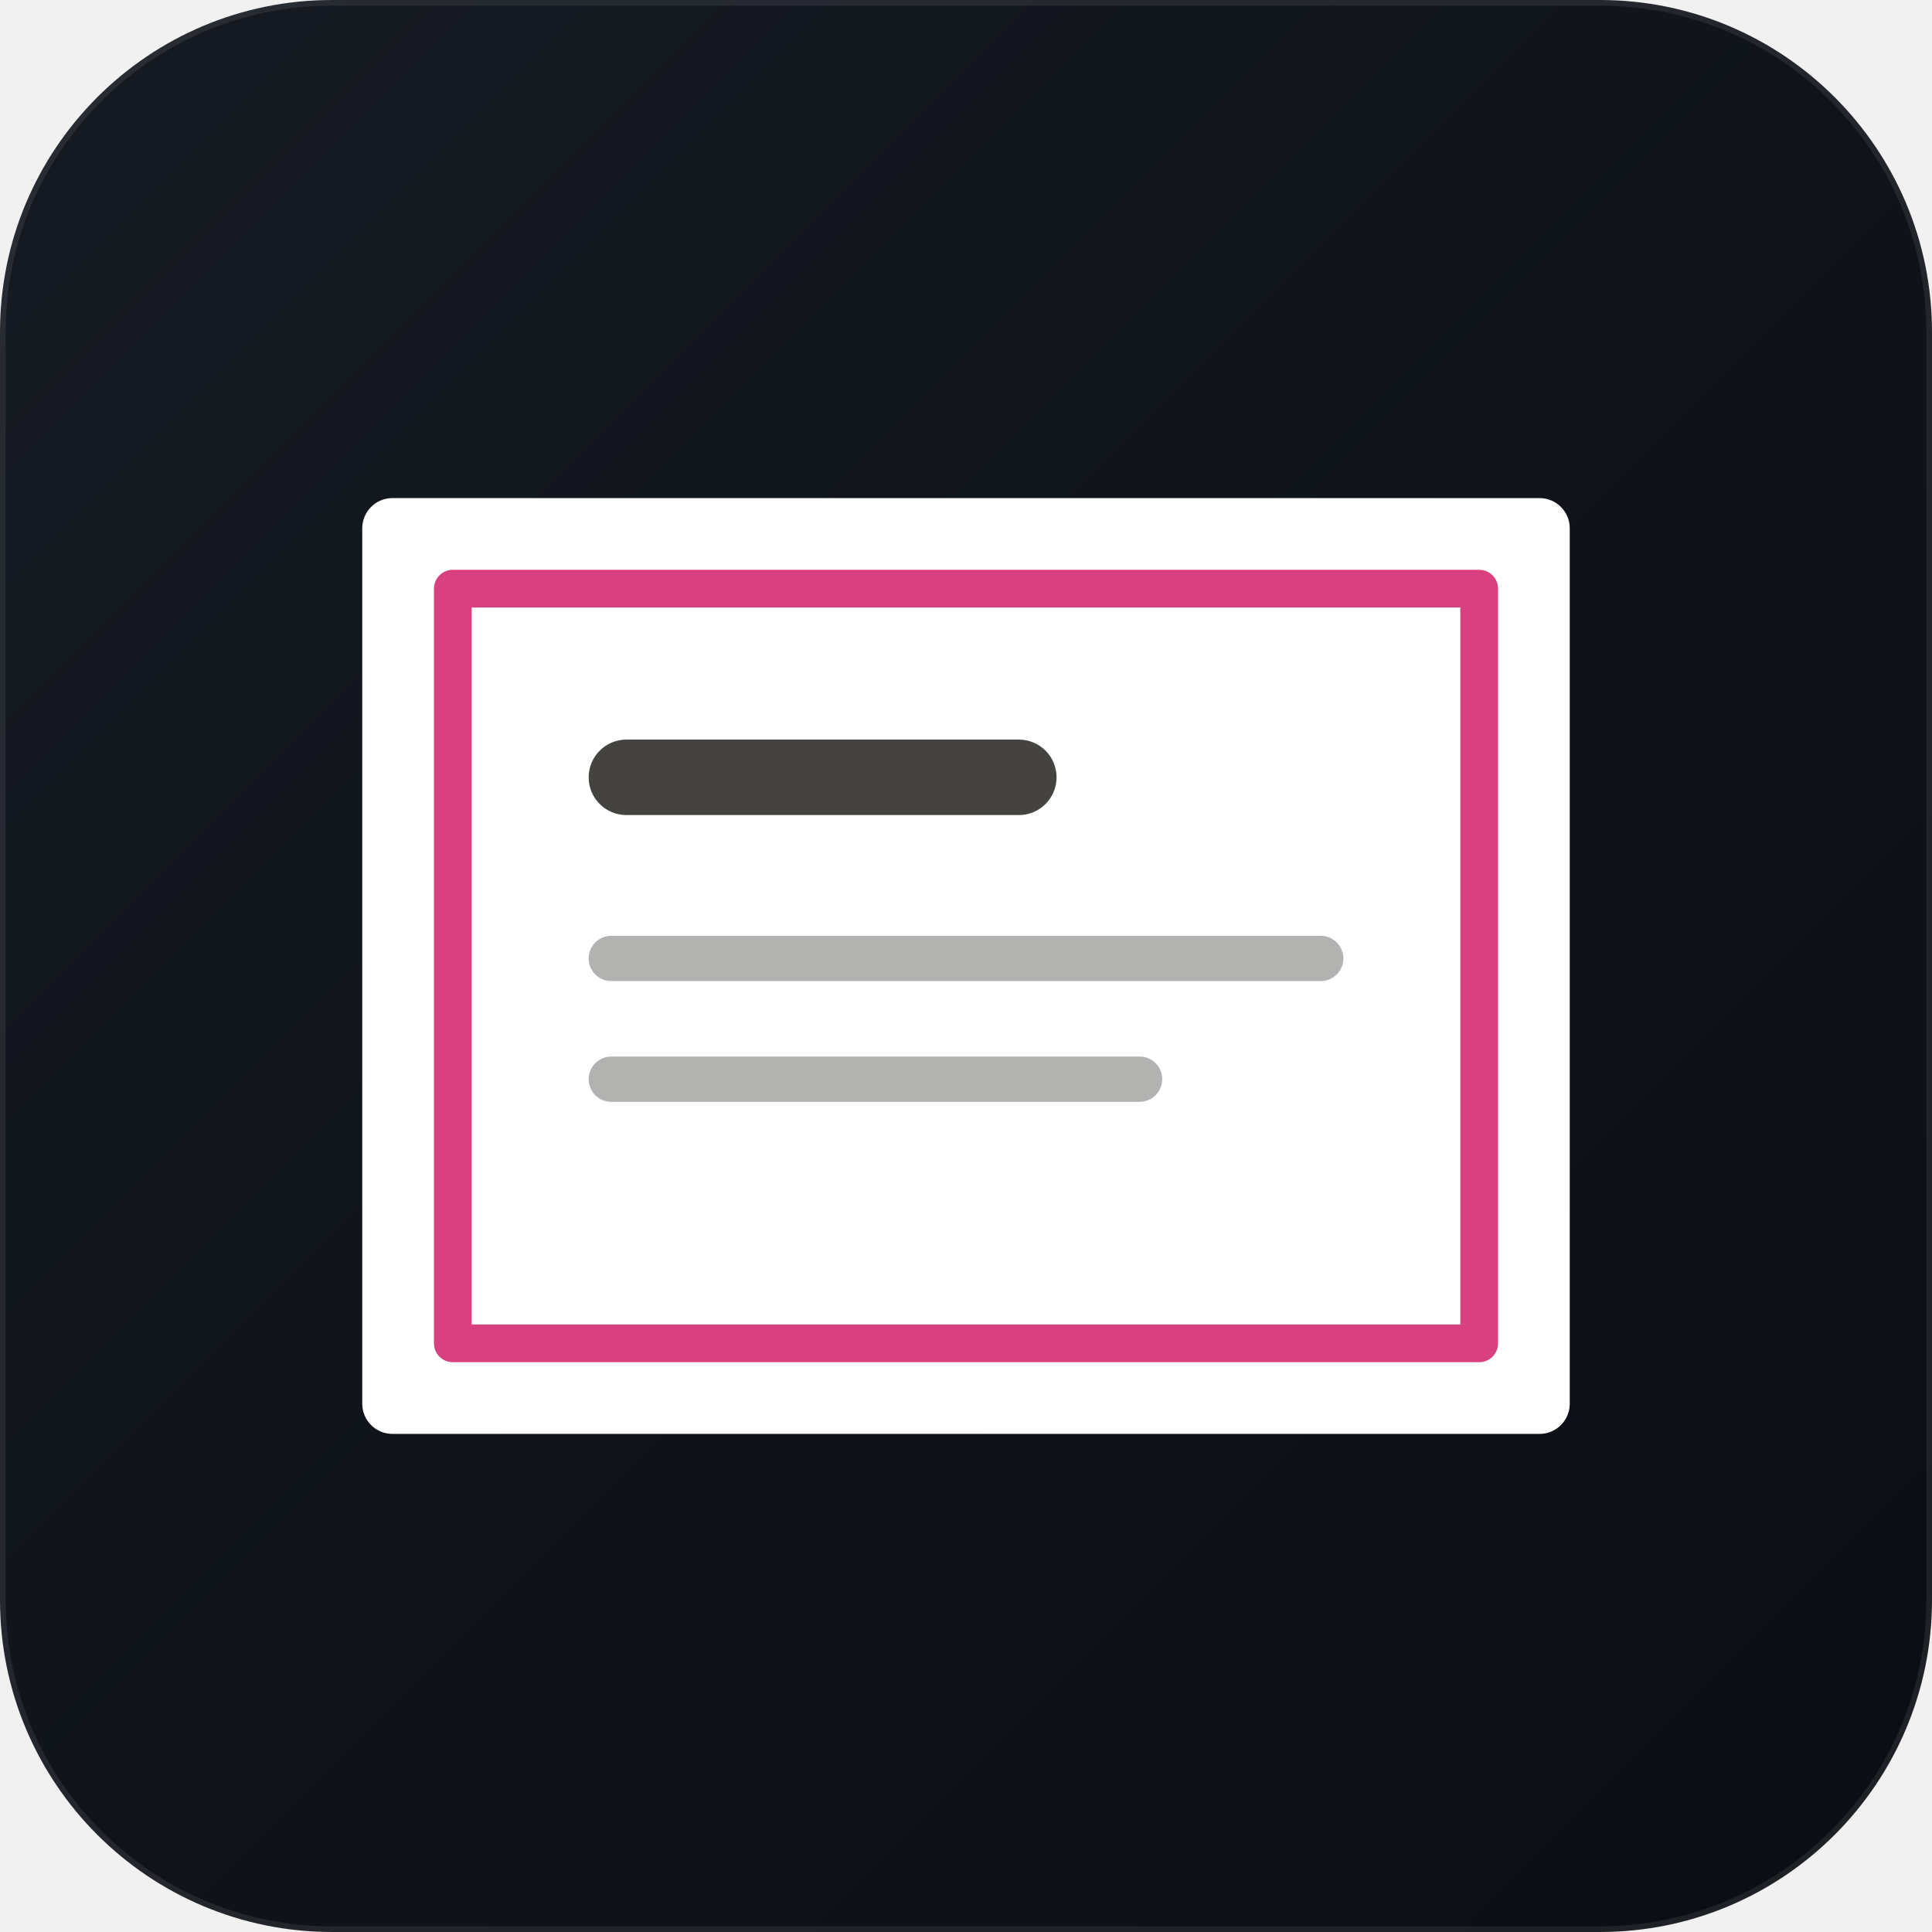
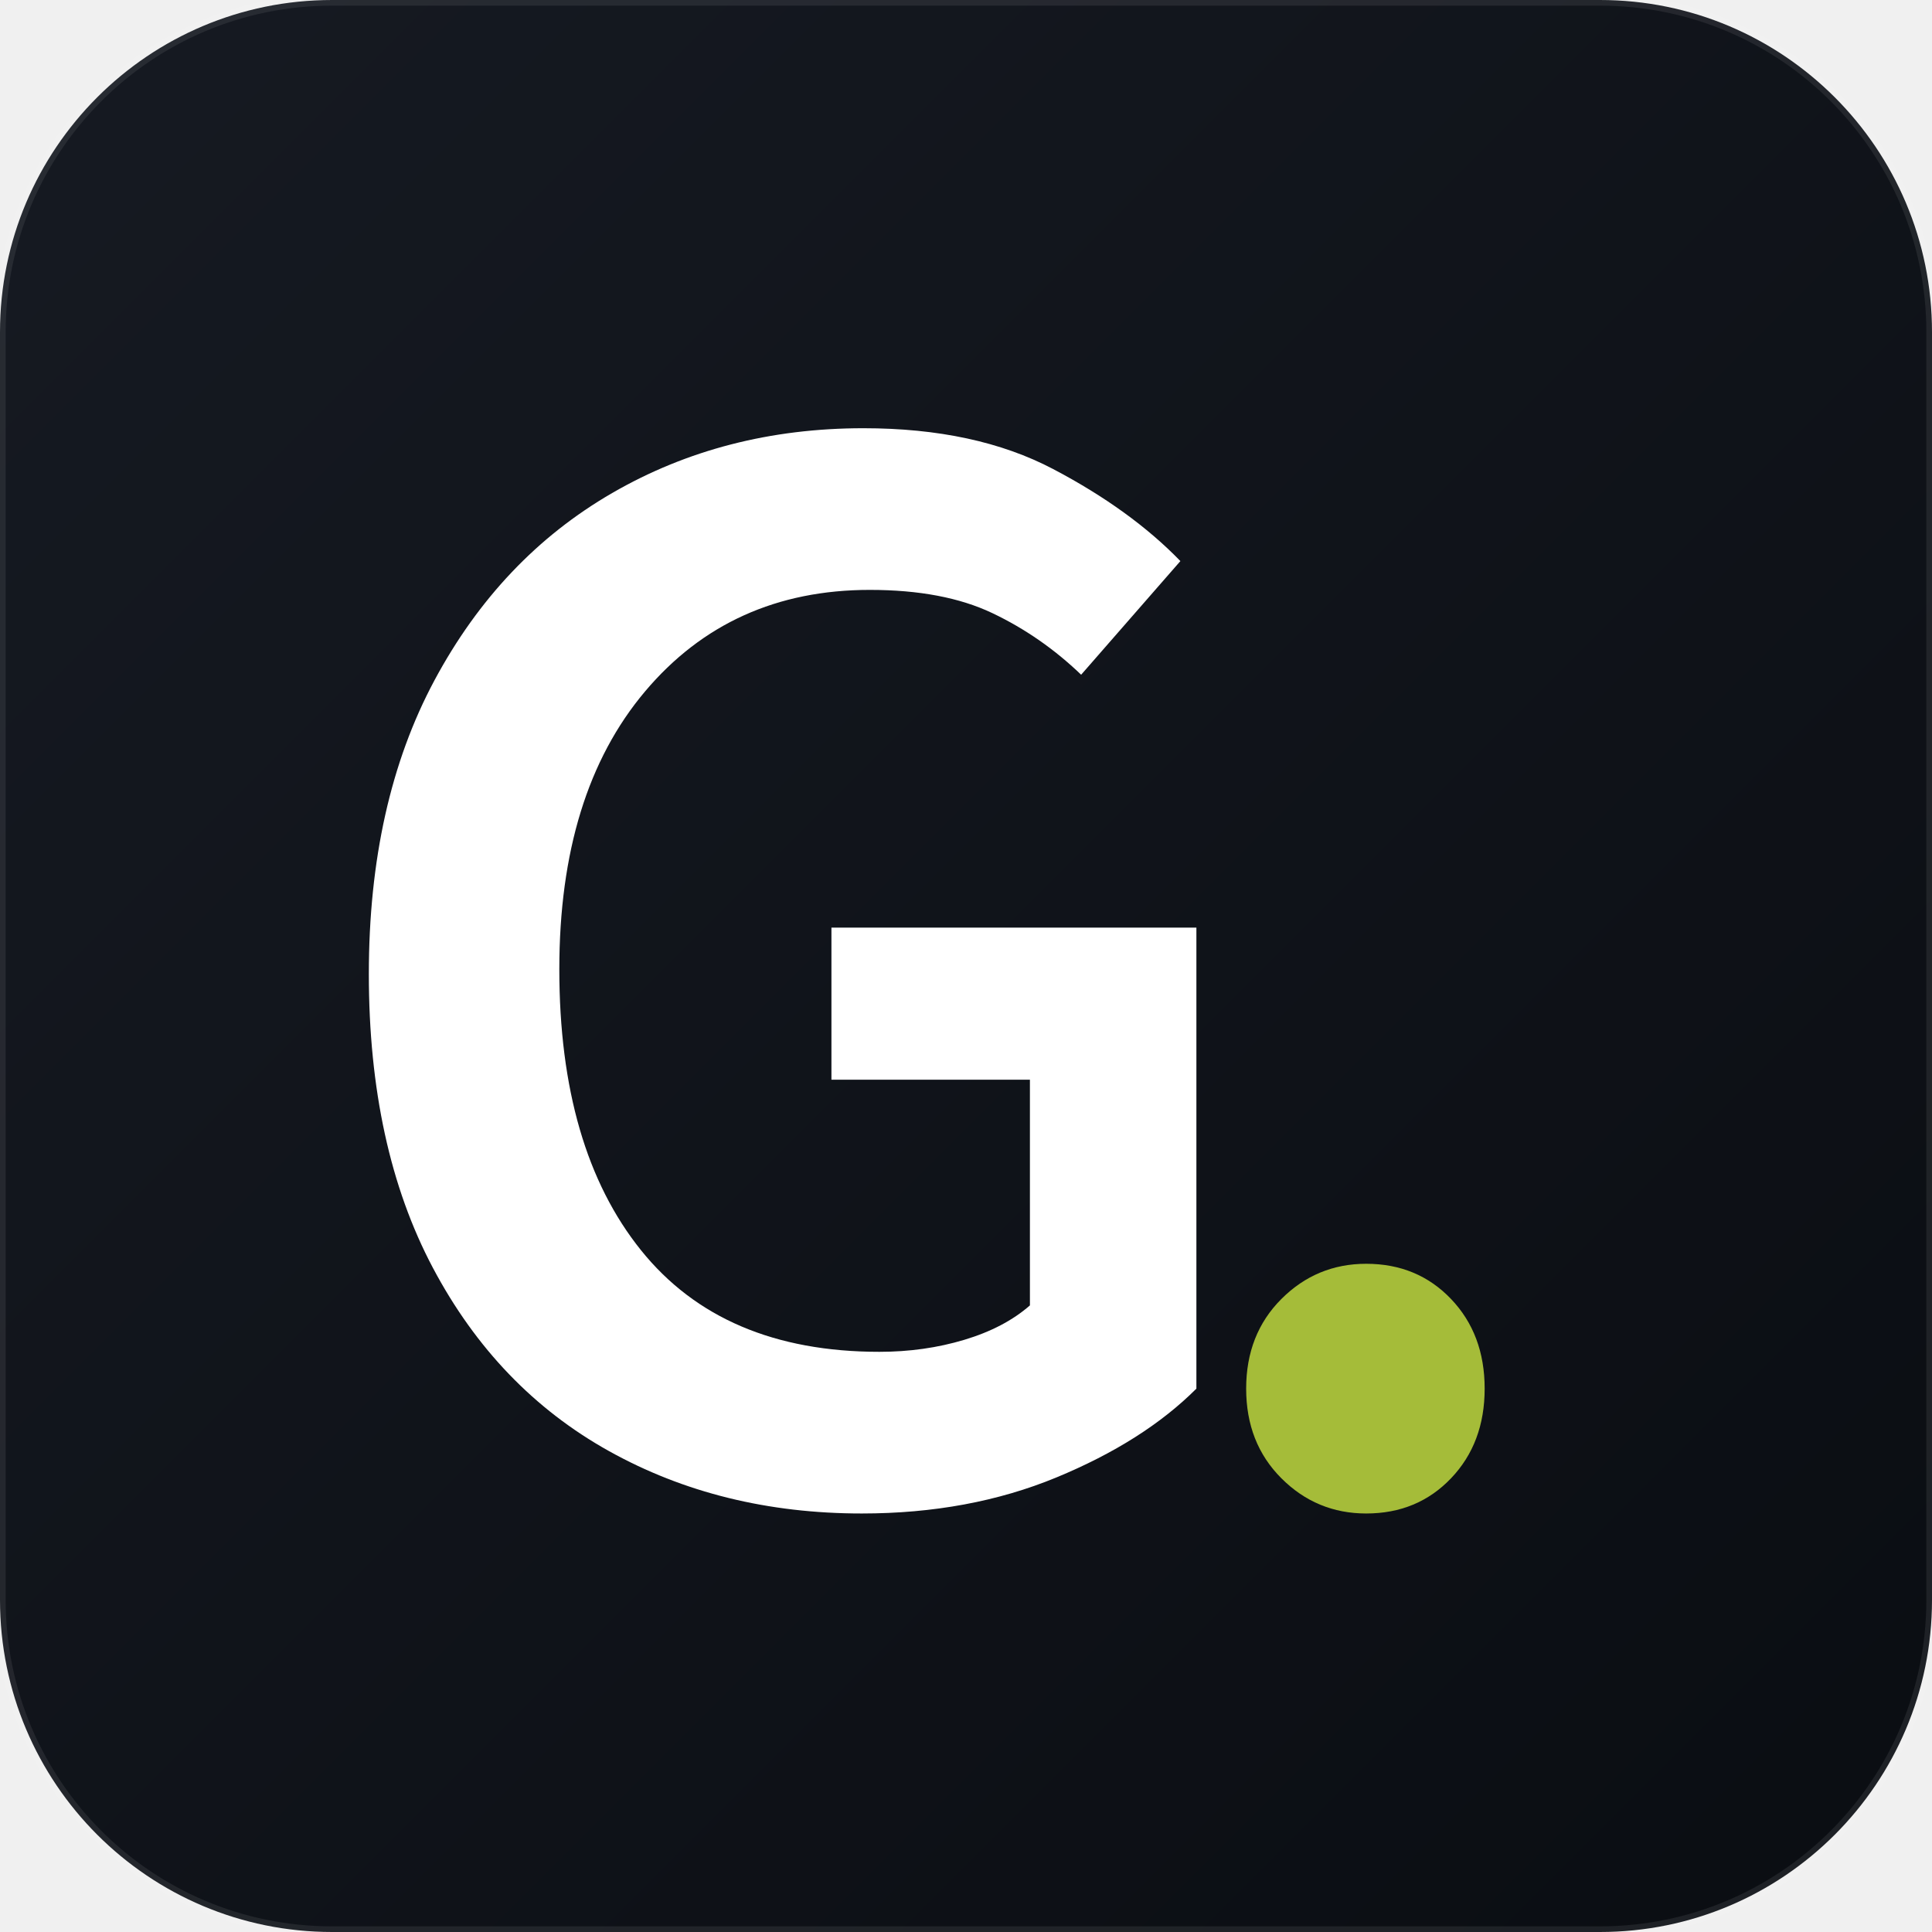
<svg xmlns="http://www.w3.org/2000/svg" viewBox="0 0 256 256">
  <defs>
    <linearGradient id="bg" x1="0" y1="0" x2="1" y2="1">
      <stop offset="0%" stop-color="#161A22" />
      <stop offset="100%" stop-color="#0A0D12" />
    </linearGradient>
  </defs>
  <rect width="256" height="256" rx="44" fill="url(#bg)" />
  <rect width="256" height="256" rx="44" fill="none" stroke="rgba(255,255,255,0.08)" stroke-width="1.5" />
-   <rect x="48" y="66" width="160" height="124" rx="4" fill="#fff" />
-   <rect x="78" y="98" width="62" height="10" rx="5" fill="#23221f" opacity="0.85" />
-   <rect x="78" y="124" width="100" height="6" rx="3" fill="#23221f" opacity="0.35" />
-   <rect x="78" y="140" width="76" height="6" rx="3" fill="#23221f" opacity="0.35" />
-   <rect x="60" y="78" width="136" height="100" fill="none" stroke="#D9407F" stroke-width="5" stroke-linejoin="round" />
+   <g fill="#ffffff">
+     <path transform="translate(38.48 198.00) scale(0.2121 -0.2121)" d="M357 -12Q269 -12 199 27Q129 66 89 141.5Q49 217 49 325Q49 432 90 508.5Q131 585 201 625.5Q271 666 358 666Q428 666 476.5 640.5Q525 615 556 583L494 512Q469 536 438.5 550.5Q408 565 362 565Q275 565 221.5 501.5Q168 438 168 328Q168 216 219 152.5Q270 89 368 89Q396 89 421 96.5Q446 104 462 118L462 259L338 259L338 354L566 354L566 66Q533 33 478.5 10.5Q424 -12 357 -12Z" />
+   </g>
+   <g fill="#a5bc39">
+     <path transform="translate(151.76 198.00) scale(0.2121 -0.2121)" d="M138 -12Q107 -12 85 10Q63 32 63 66Q63 100 85 122Q107 144 138 144Q170 144 191 122Q212 100 212 66Q212 32 191 10Q170 -12 138 -12Z" />
+   </g>
</svg>
